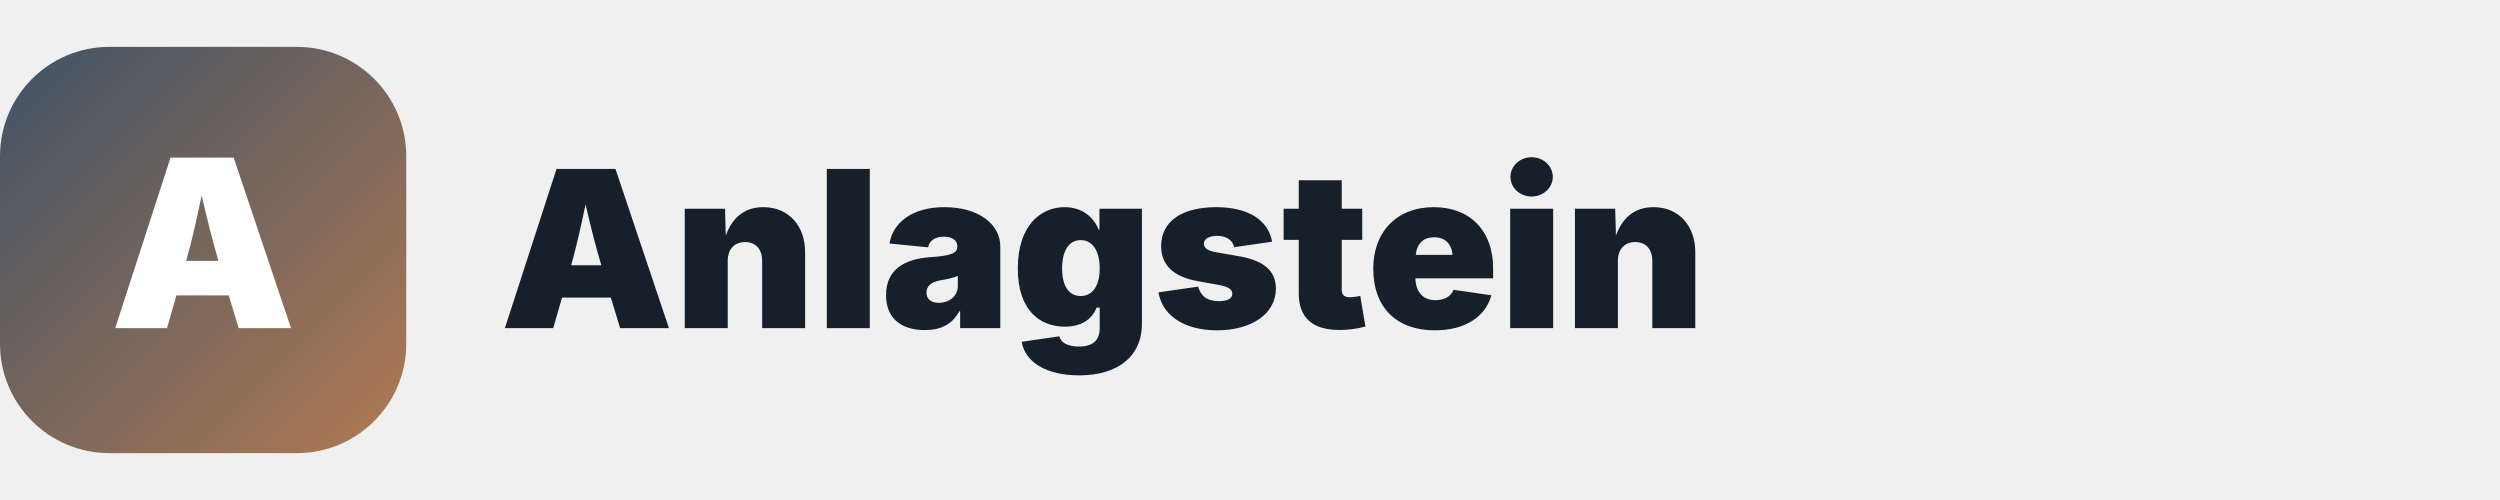
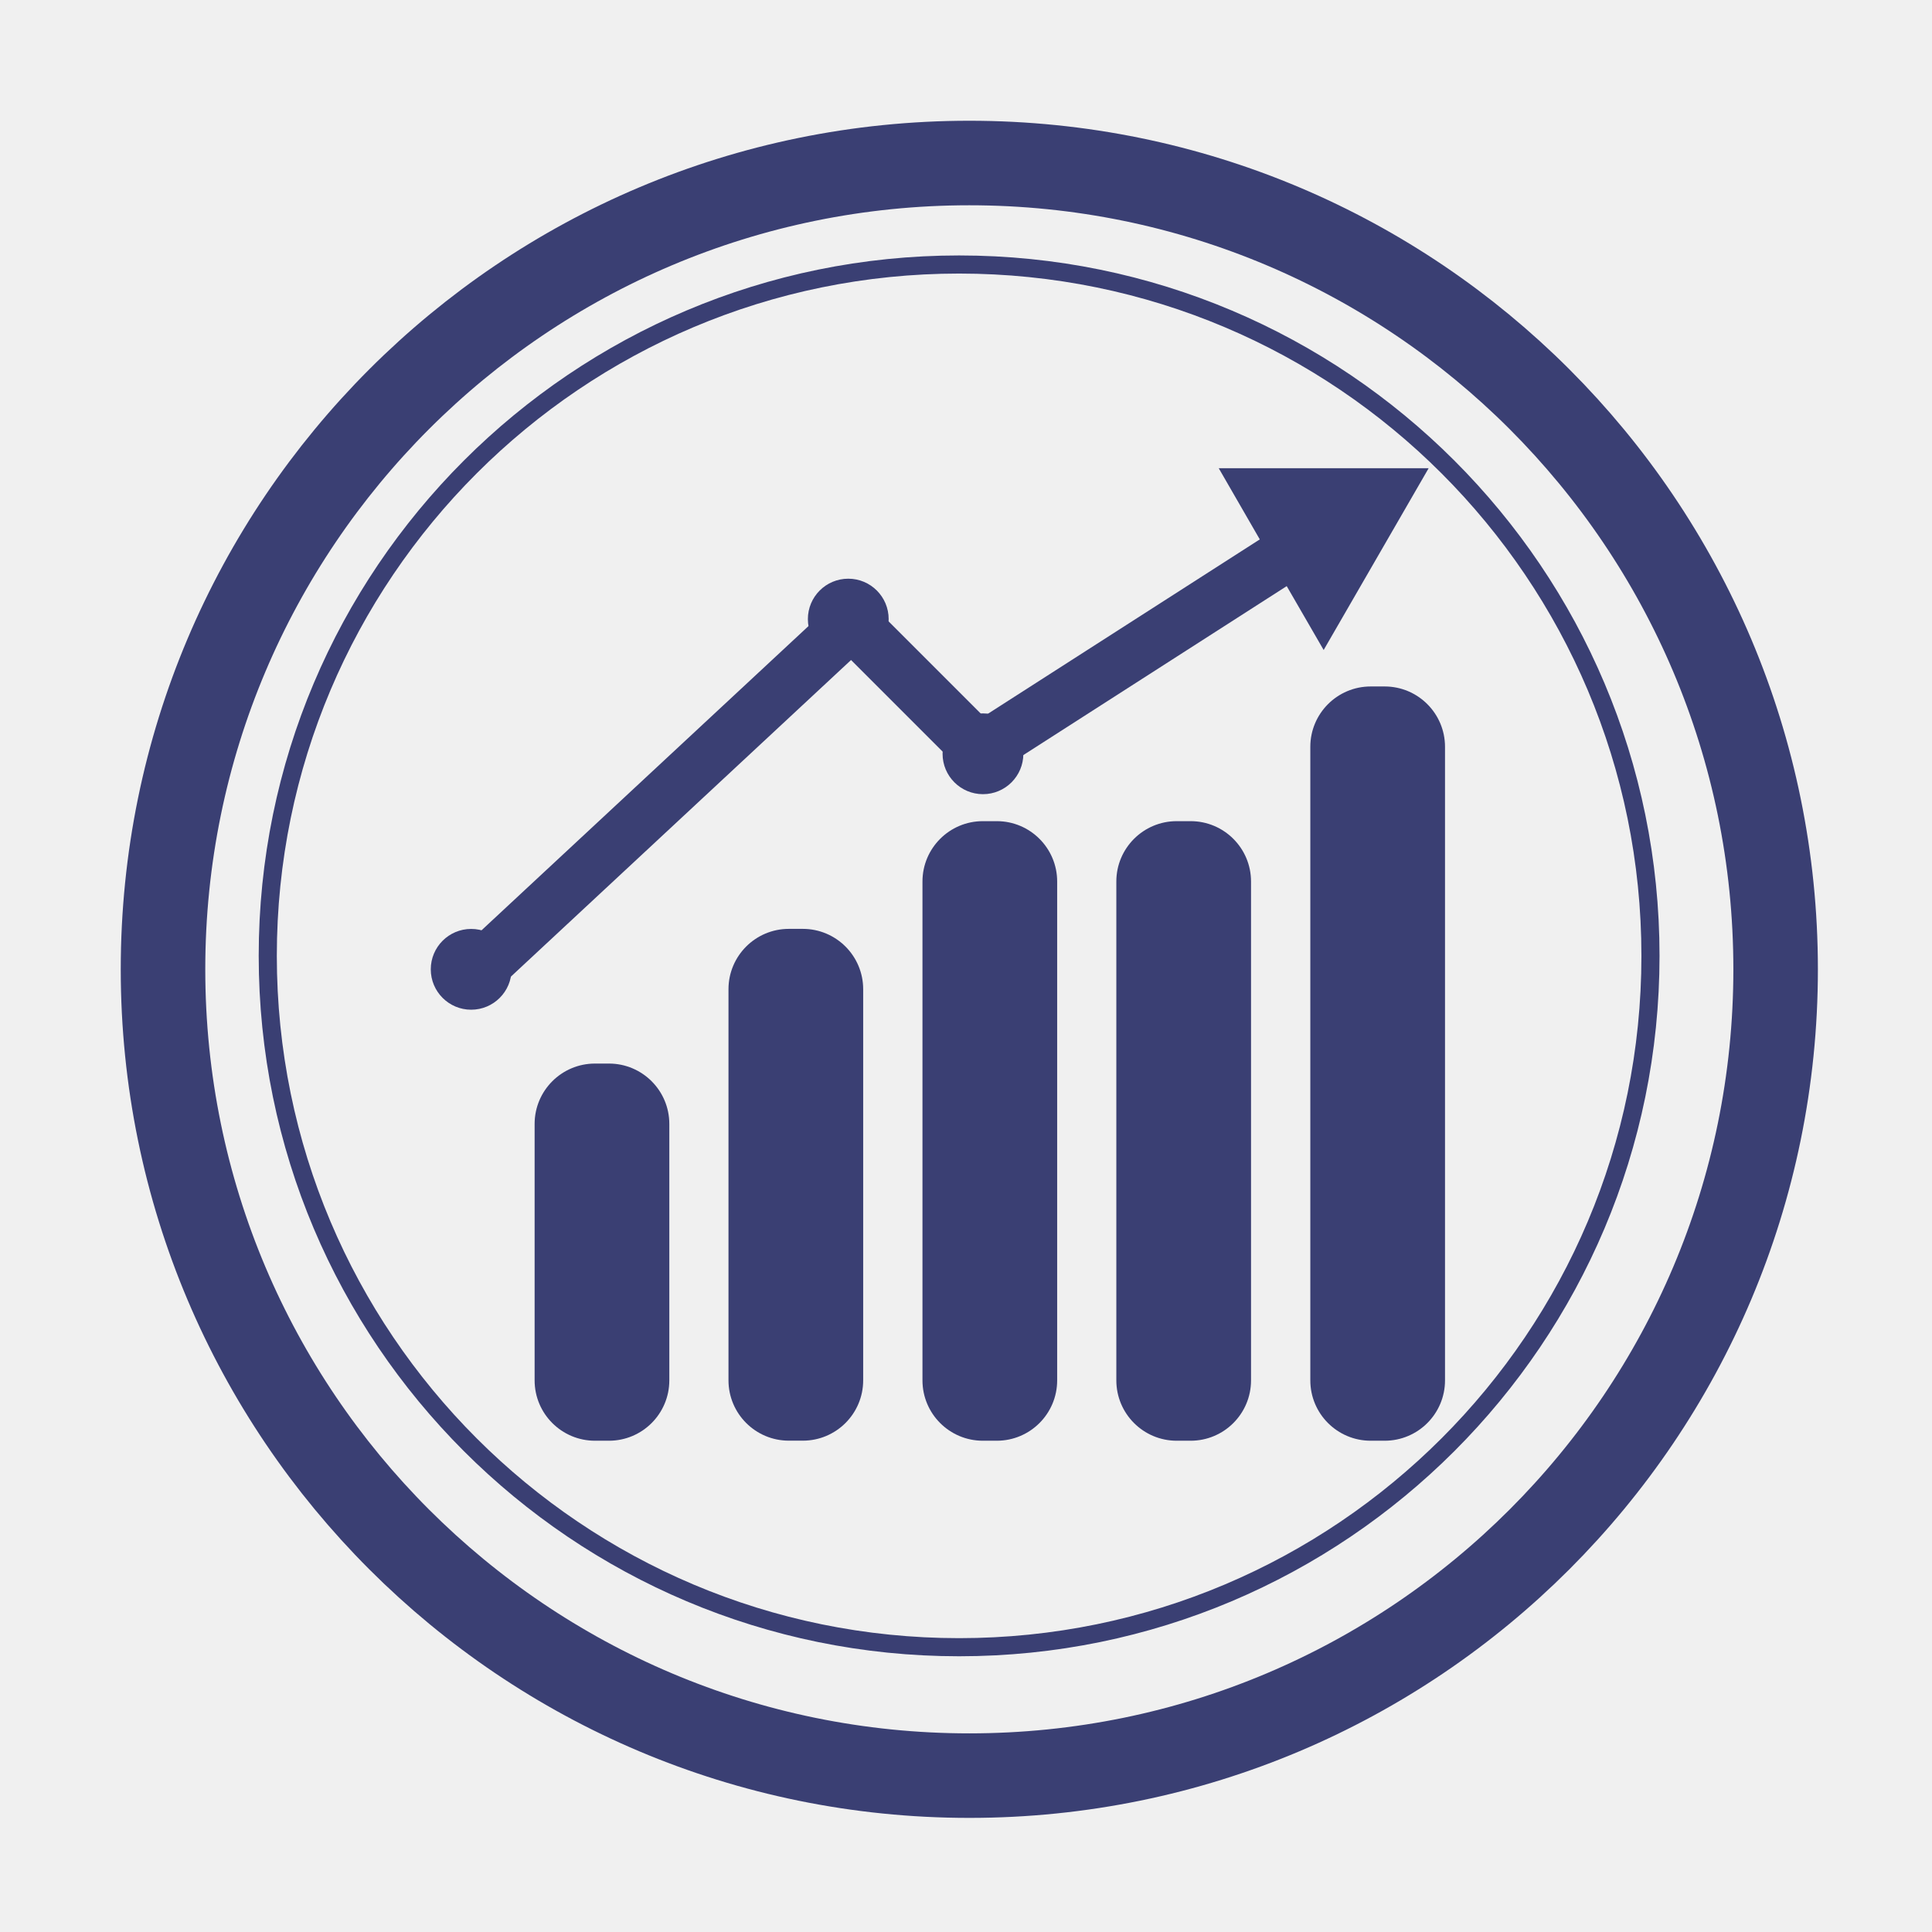
- <svg xmlns="http://www.w3.org/2000/svg" viewBox="0 0 320 64" width="320" height="64" role="img" aria-label="Anlagstein">
-   <defs>
-     <linearGradient id="lg" x1="0" y1="0" x2="1" y2="1">
-       <stop offset="0%" stop-color="#3e5266" />
-       <stop offset="100%" stop-color="#b27a52" />
-     </linearGradient>
-   </defs>
-   <rect x="0" y="6" width="52" height="52" rx="14" fill="url(#lg)" />
-   <text x="26" y="42" text-anchor="middle" font-family="Inter,Arial,sans-serif" font-weight="900" font-size="30" fill="#ffffff">A</text>
-   <text x="64" y="42" font-family="Inter,Arial,sans-serif" font-weight="900" font-size="28" fill="#15202b">Anlagstein</text>
+ <svg xmlns="http://www.w3.org/2000/svg" width="32" height="32" viewBox="0 0 32 32" fill="none">
+   <circle cx="16.055" cy="16.055" r="13.355" stroke="#3a3f73" stroke-width="1.4" />
+   <circle cx="15.886" cy="15.832" r="11.451" stroke="#3a3f73" stroke-width="0.3" />
+   <rect x="8.855" y="17.616" width="2.231" height="6.247" rx="1" fill="#3a3f73" />
+   <rect x="15.279" y="13.601" width="2.231" height="10.262" rx="1" fill="#3a3f73" />
+   <rect x="12.066" y="15.385" width="2.231" height="8.477" rx="1" fill="#3a3f73" />
+   <rect x="18.49" y="13.601" width="2.231" height="10.262" rx="1" fill="#3a3f73" />
+   <rect x="21.703" y="11.37" width="2.231" height="12.493" rx="1" fill="#3a3f73" />
+   <path d="M21.924 10.766L21.312 9.708L16.358 12.886L16.097 12.476L15.869 12.705L14.096 10.932L8.222 16.399L7.613 15.746L13.793 9.996L14.02 10.239L14.343 9.917L16.293 11.867L20.866 8.934L20.186 7.755H23.663L21.924 10.766Z" fill="#3a3f73" />
+   <circle cx="7.804" cy="16.055" r="0.669" fill="#3a3f73" />
+   <circle cx="14.05" cy="10.254" r="0.669" fill="#3a3f73" />
+   <circle cx="16.281" cy="12.485" r="0.669" fill="#3a3f73" />
</svg>
